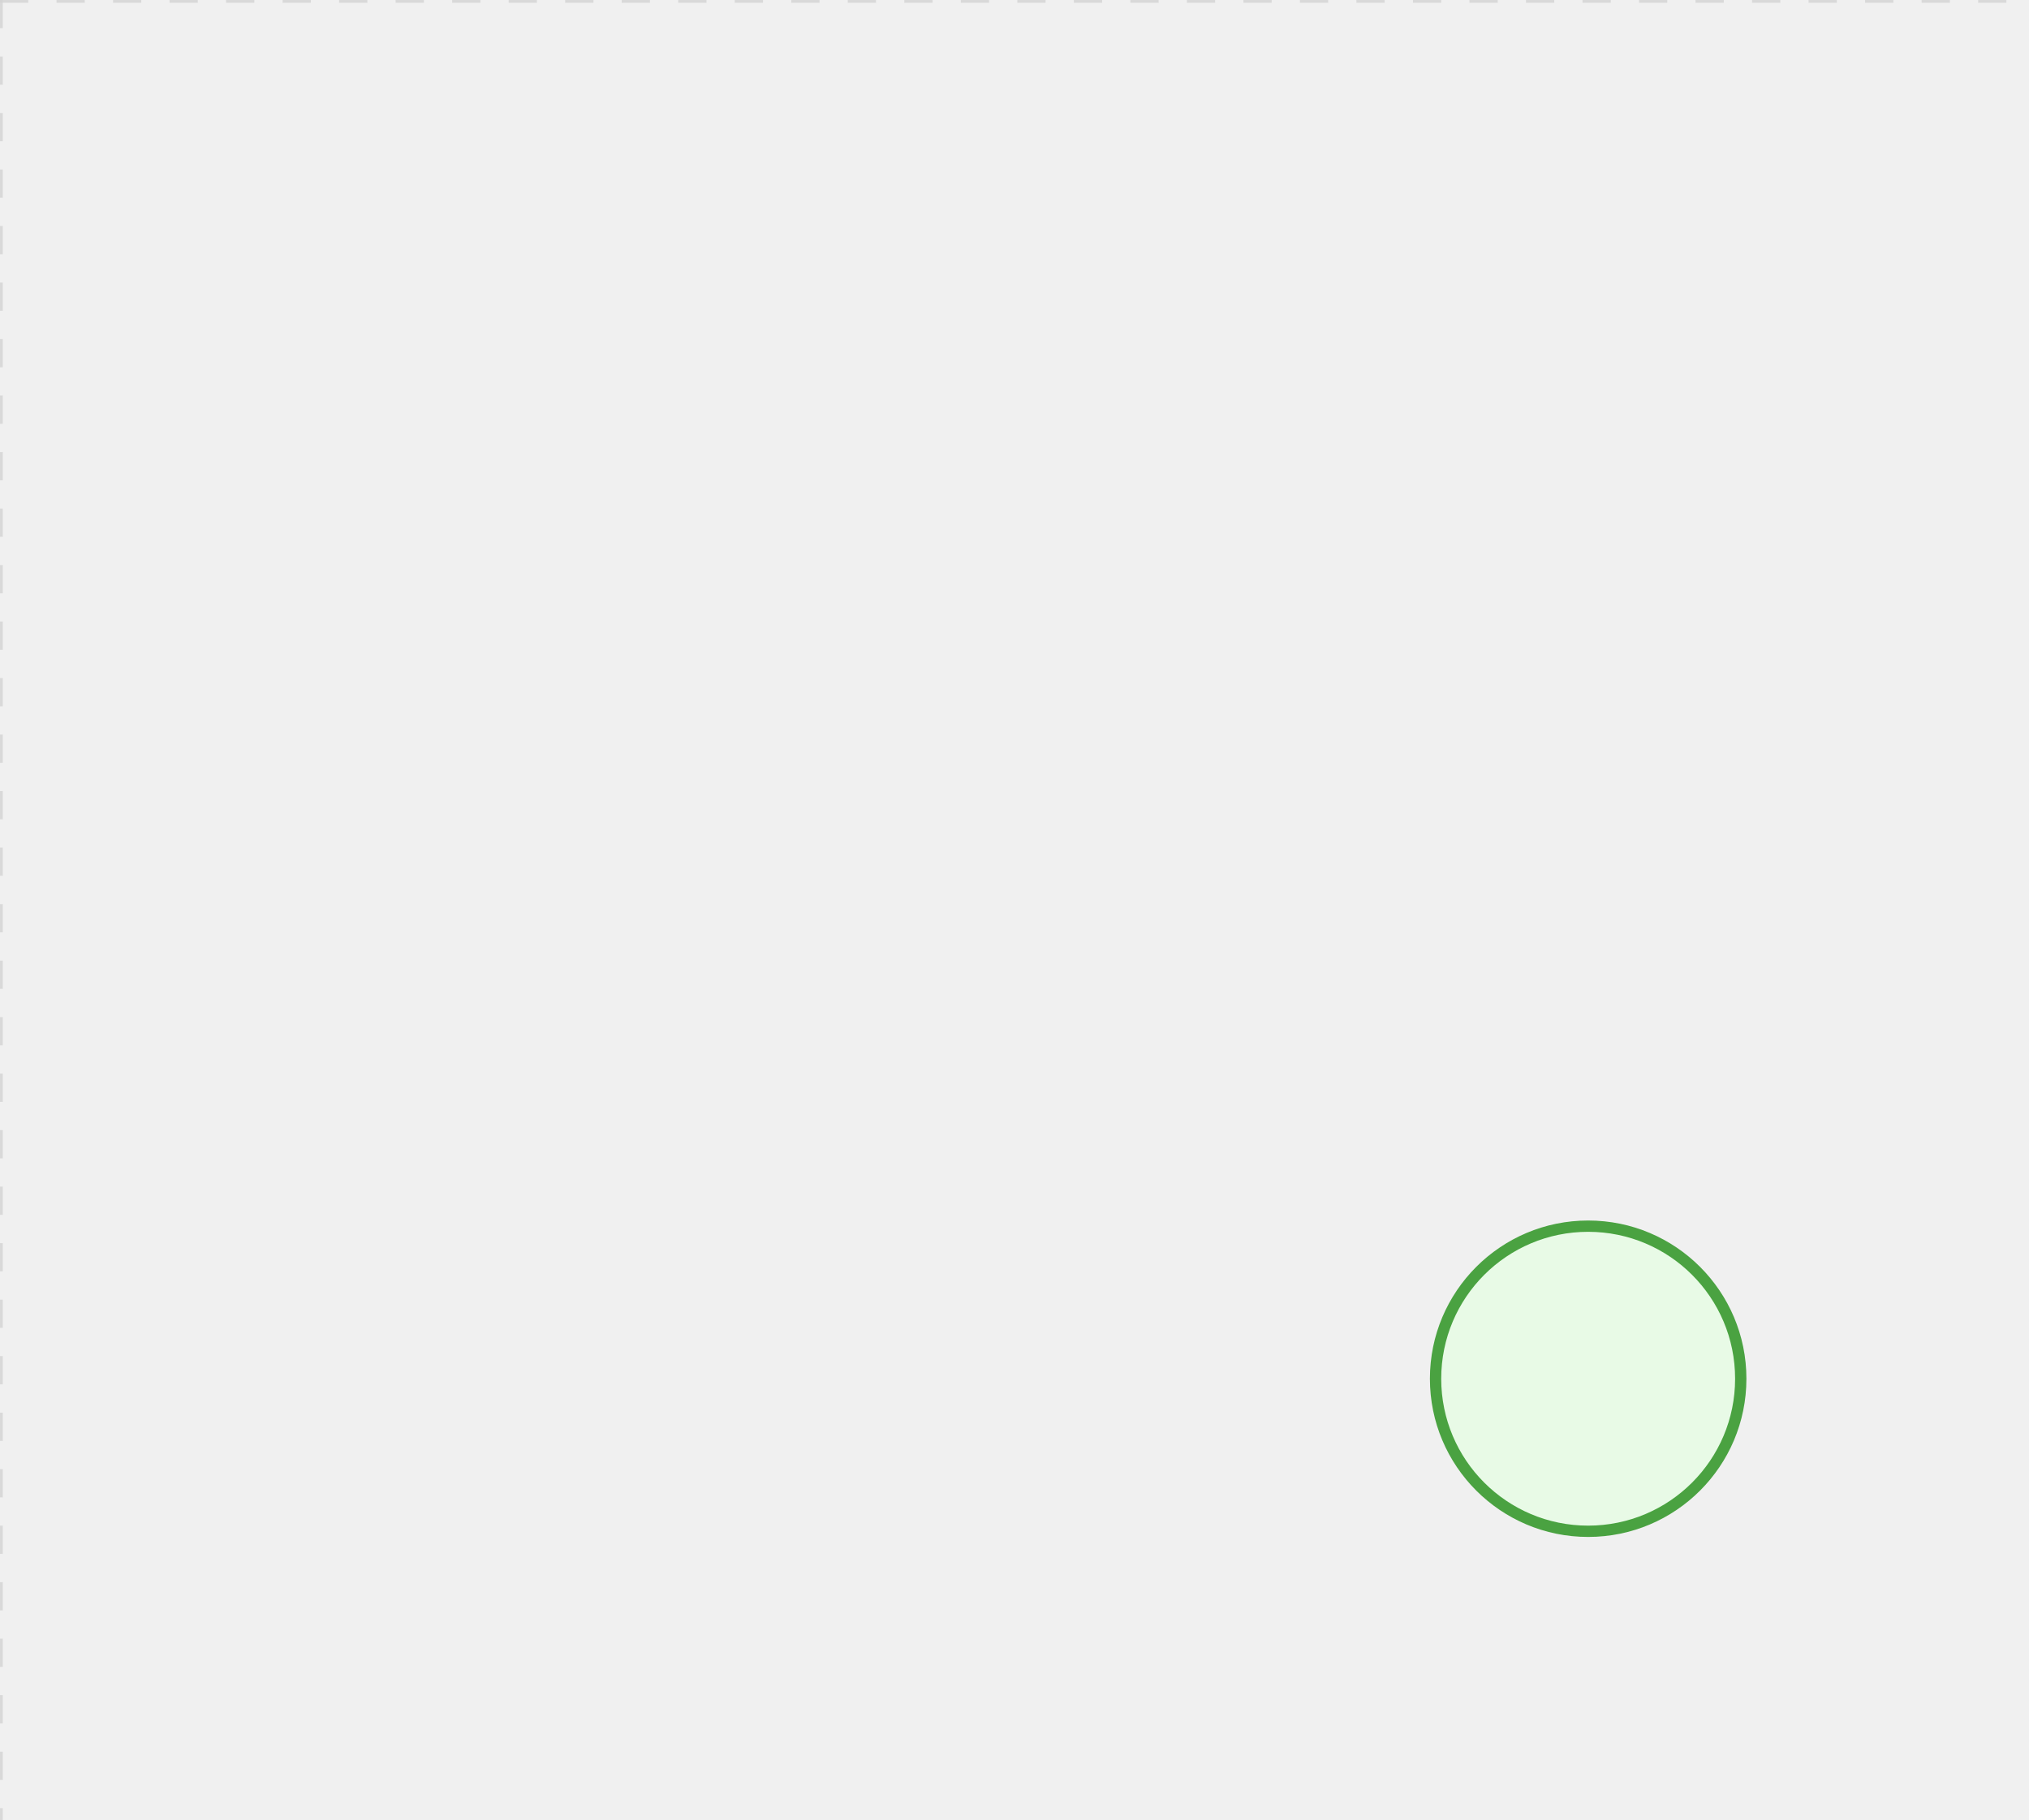
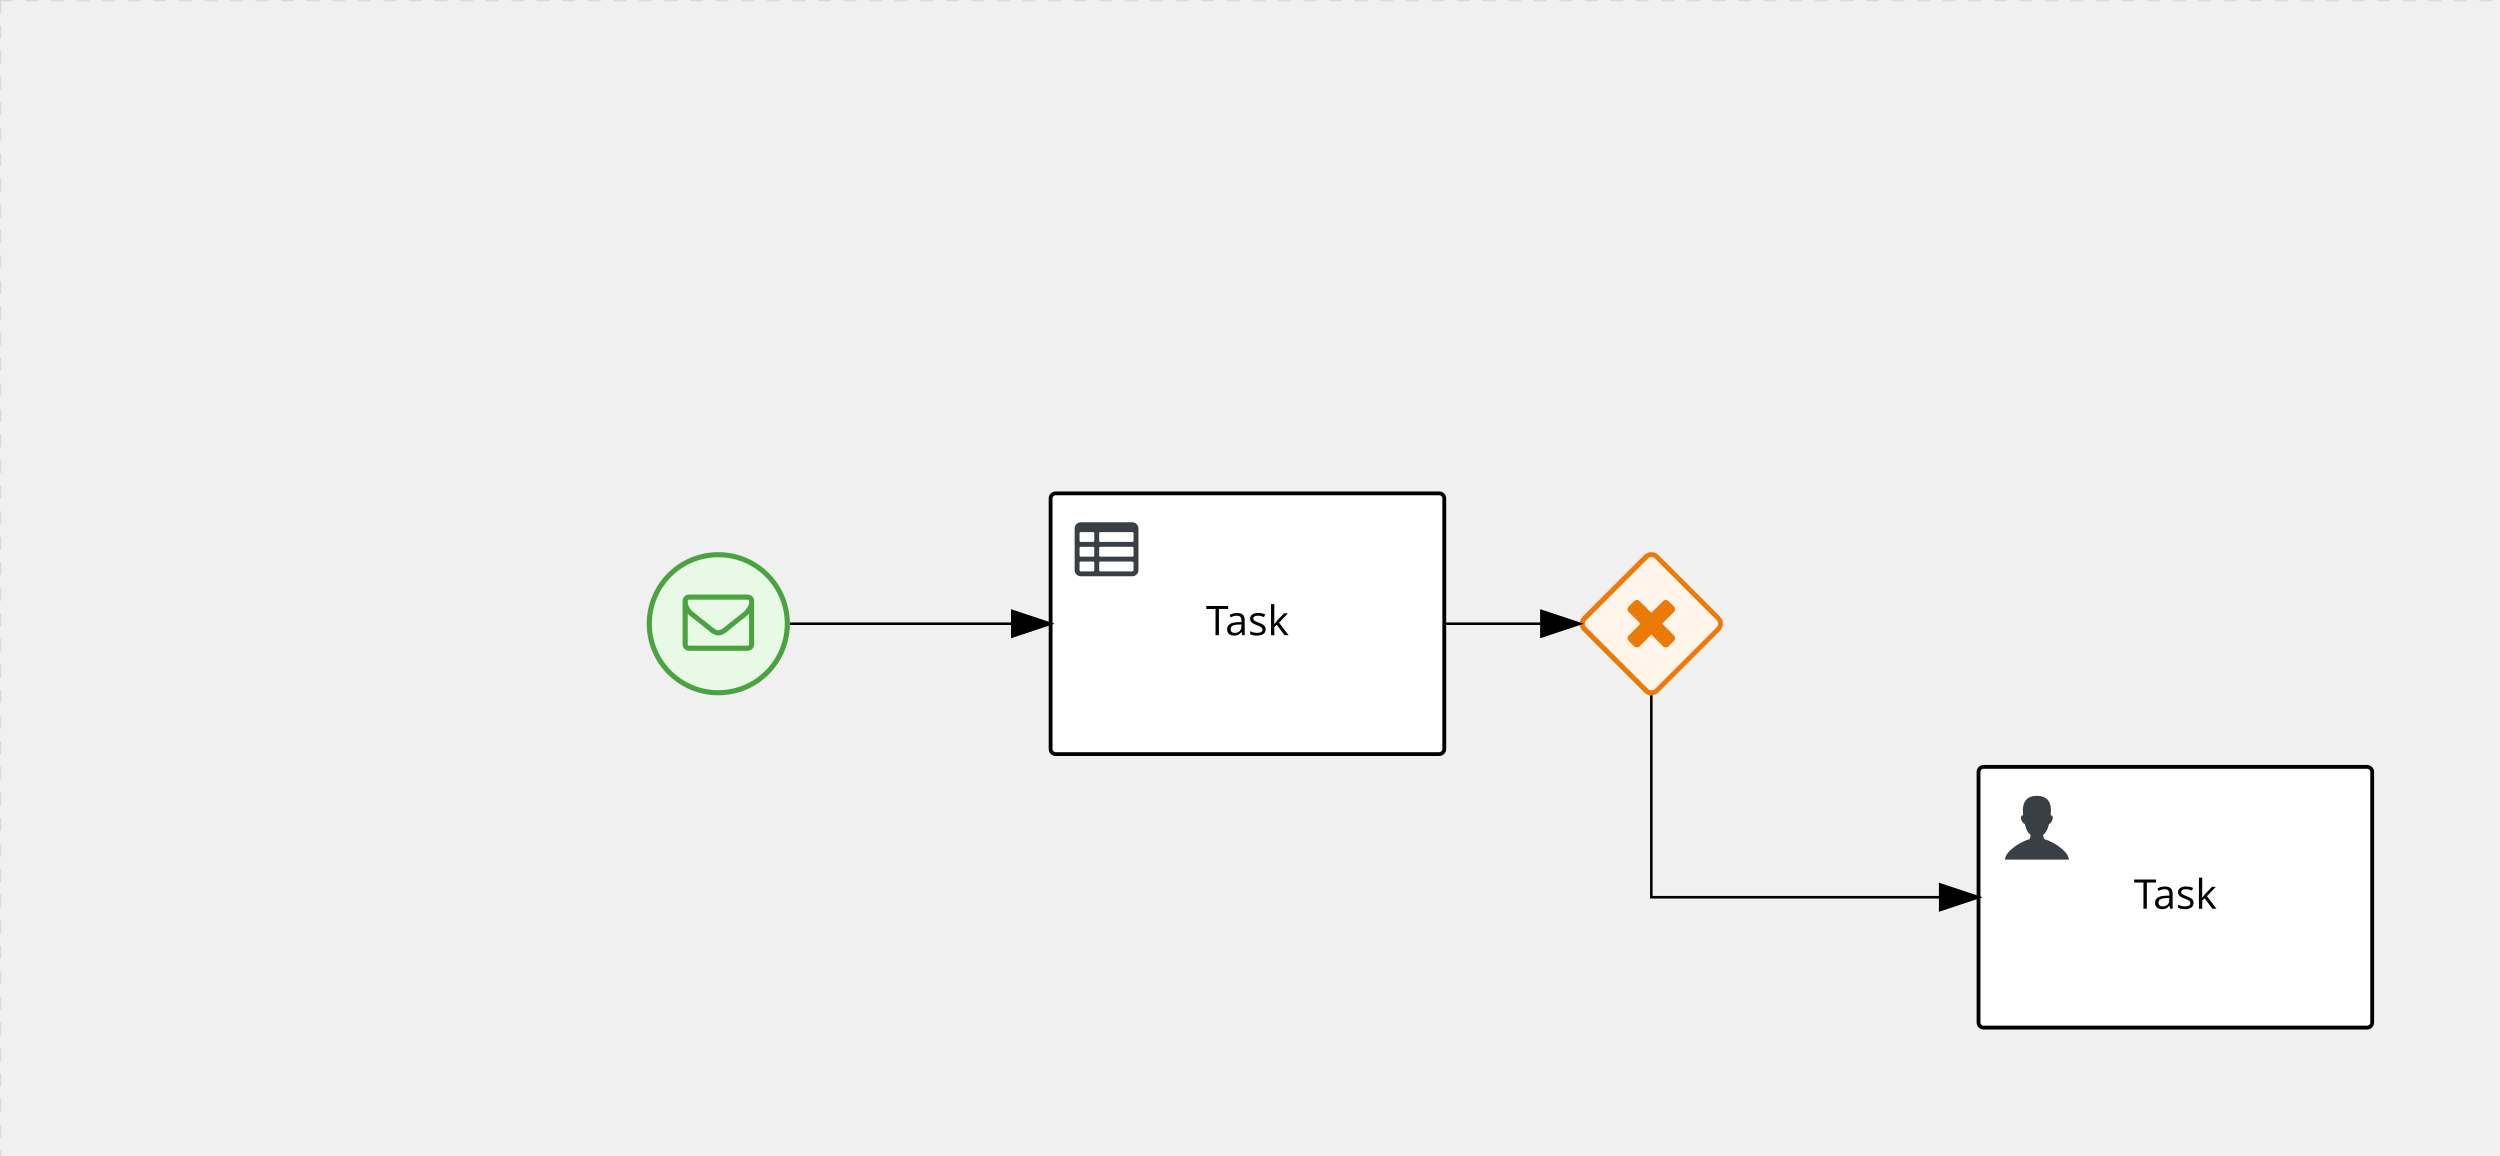
- <svg xmlns="http://www.w3.org/2000/svg" version="1.1" width="359" height="322" viewBox="0 0 359 322">
+ <svg xmlns="http://www.w3.org/2000/svg" version="1.1" width="978" height="452" viewBox="0 0 978 452">
  <defs />
  <g transform="matrix(1,0,0,1,0,0)">
    <g>
      <g>
        <g>
          <path fill="none" stroke="#d3d3d3" paint-order="fill stroke markers" d=" M 0 0 L 1200 0" stroke-miterlimit="10" stroke-opacity="0.8" stroke-dasharray="5" />
        </g>
        <g>
          <path fill="none" stroke="#d3d3d3" paint-order="fill stroke markers" d=" M 0 0 L 0 800" stroke-miterlimit="10" stroke-opacity="0.8" stroke-dasharray="5" />
        </g>
      </g>
      <g id="_3F016D47-5B7A-47CF-A874-85C35C5CE3A6" bpmn2nodeid="_3F016D47-5B7A-47CF-A874-85C35C5CE3A6" transform="matrix(1,0,0,1,253,216)">
        <g>
          <path fill="none" stroke="none" />
        </g>
        <g transform="matrix(0.125,0,0,0.125,0,0)">
          <g transform="matrix(1,0,0,1,0,0)">
            <path fill="#e8fae6" stroke="none" id="_3F016D47-5B7A-47CF-A874-85C35C5CE3A6?shapeType=BACKGROUND" paint-order="stroke fill markers" d=" M 0 0 M 444 224 C 444 263.9 434.2 300.8 414.4 334.5 C 394.7 368.2 368 394.9 334.4 414.5 C 300.8 434.1 263.9 444 224 444 C 184.1 444 147.2 434.2 113.5 414.4 C 79.8 394.7 53.1 368 33.5 334.4 C 13.9 300.8 4 263.9 4 224 C 4 184.1 13.8 147.2 33.6 113.5 C 53.4 79.8 80.1 53.1 113.6 33.5 C 147.1 13.9 184.1 4 224 4 C 263.9 4 300.8 13.8 334.5 33.6 C 368.2 53.4 394.9 80.1 414.5 113.6 C 434.1 147.1 444 184.1 444 224 Z" />
          </g>
          <g>
            <g transform="matrix(1,0,0,1,0,0)">
              <g transform="matrix(1,0,0,1,0,0)">
                <path fill="rgb(74,162,65)" stroke="none" id="_3F016D47-5B7A-47CF-A874-85C35C5CE3A6?shapeType=BORDER&amp;renderType=FILL" paint-order="stroke fill markers" d=" M 0 0 M 224 0 C 100.3 0 0 100.3 0 224 C 0 347.7 100.3 448 224 448 C 347.7 448 448 347.7 448 224 C 448 100.3 347.7 0 224 0 Z M 0 0 M 224 432 C 109.1 432 16 338.9 16 224 C 16 109.1 109.1 16 224 16 C 338.9 16 432 109.1 432 224 C 432 338.9 338.9 432 224 432 Z" />
              </g>
            </g>
          </g>
+           <g>
+             <g transform="matrix(1,0,0,1,0,0)">
+               <g transform="matrix(1,0,0,1,0,0)">
+                 <path fill="#4aa241" stroke="none" id="_3F016D47-5B7A-47CF-A874-85C35C5CE3A6_message-catching" paint-order="stroke fill markers" d=" M 0 0 M 320.2 288.7 L 320.2 192.7 C 317.6 195.7 314.7 198.5 311.6 200.9 C 289.2 218.1 271.5 232.1 258.4 243.1 C 254.2 246.7 250.7 249.5 248 251.5 C 245.3 253.5 241.8 255.5 237.2 257.6 C 232.6 259.7 228.4 260.7 224.4 260.7 L 224.2 260.7 C 220.2 260.7 216 259.7 211.4 257.6 C 206.8 255.5 203.2 253.5 200.6 251.5 C 197.9 249.5 194.5 246.7 190.2 243.1 C 177.1 232.1 159.3 218 137 200.9 C 133.9 198.4 131.1 195.7 128.4 192.7 L 128.4 288.7 C 128.4 289.8 128.8 290.7 129.6 291.5 C 130.4 292.3 131.4 292.7 132.4 292.7 L 316.4 292.7 C 317.5 292.7 318.4 292.3 319.2 291.5 C 319.9 290.7 320.2 289.8 320.2 288.7 Z M 0 0 M 320.2 152.7 C 320.2 151.6 319.8 150.7 319 149.9 C 318.2 149.1 317.3 148.7 316.2 148.7 L 316.2 148.7 L 132.2 148.7 C 131.1 148.7 130.2 149.1 129.4 149.9 C 128.6 150.7 128.2 151.6 128.2 152.7 C 128.2 166.7 134.3 178.5 146.6 188.2 C 162.7 200.9 179.4 214.1 196.7 227.8 C 197.2 228.2 198.6 229.5 201.1 231.5 C 203.6 233.6 205.5 235.1 206.9 236.2 C 208.3 237.3 210.1 238.6 212.5 240.1 C 214.9 241.6 216.9 242.8 218.8 243.5 C 220.7 244.3 222.5 244.6 224.2 244.6 L 224.4 244.6 C 226 244.6 227.8 244.2 229.8 243.5 C 231.8 242.8 233.8 241.6 236.1 240.1 C 238.4 238.6 240.3 237.2 241.7 236.2 C 243.1 235.1 245.1 233.6 247.5 231.5 C 249.9 229.4 251.4 228.3 251.9 227.8 C 269.3 214 285.9 200.9 302 188.2 C 306.5 184.6 310.7 179.8 314.6 173.7 C 318.5 167.7 320.4 162.2 320.4 157.3 L 320.4 154.2 L 320.4 152.7 Z M 0 0 M 336.2 152.7 L 336.2 288.7 C 336.2 294.2 334.3 298.9 330.3 302.8 C 326.4 306.7 321.7 308.7 316.2 308.7 L 132.2 308.7 C 126.7 308.7 122 306.7 118.1 302.8 C 114.2 298.9 112.2 294.2 112.2 288.7 L 112.2 152.7 C 112.2 147.2 114.2 142.5 118.1 138.6 C 122 134.7 126.7 132.7 132.2 132.7 L 316.2 132.7 C 321.7 132.7 326.4 134.6 330.3 138.6 C 334.2 142.6 336.2 147.2 336.2 152.7 Z" />
+               </g>
+             </g>
+           </g>
        </g>
        <g transform="matrix(1,0,0,1,28,61)" />
      </g>
      <g transform="matrix(1,0,0,1,253,216)" />
+       <g id="_580ECC4E-C288-42BF-BFD7-B6676183301F" bpmn2nodeid="_580ECC4E-C288-42BF-BFD7-B6676183301F" transform="matrix(1,0,0,1,411,193)">
+         <g>
+           <path fill="none" stroke="none" />
+         </g>
+         <g transform="matrix(1,0,0,1,0,0)">
+           <path fill="#ffffff" stroke="none" id="_580ECC4E-C288-42BF-BFD7-B6676183301F?shapeType=BACKGROUND" paint-order="stroke fill markers" d=" M 2 0 L 152 0 L 152 0 A 2 2 0 0 1 154 2 L 154 100 L 154 100 A 2 2 0 0 1 152 102 L 2 102 L 2 102 A 2 2 0 0 1 0 100 L 0 2 L 0 2 A 2 2 0 0 1 2 0 Z" />
+         </g>
+         <g transform="matrix(1,0,0,1,0,0)">
+           <path fill="none" stroke="rgb(0,0,0)" id="_580ECC4E-C288-42BF-BFD7-B6676183301F?shapeType=BORDER&amp;renderType=STROKE" paint-order="fill stroke markers" d=" M 2 0 L 152 0 L 152 0 A 2 2 0 0 1 154 2 L 154 100 L 154 100 A 2 2 0 0 1 152 102 L 2 102 L 2 102 A 2 2 0 0 1 0 100 L 0 2 L 0 2 A 2 2 0 0 1 2 0 Z" stroke-miterlimit="10" stroke-width="1.5" stroke-dasharray="" />
+         </g>
+         <g>
+           <g transform="matrix(0.06,0,0,0.06,9.4,9.4)">
+             <g transform="matrix(1,0,0,1,0,0)">
+               <path fill="#393f44" stroke="none" id="_580ECC4E-C288-42BF-BFD7-B6676183301F_task__q2XS__BmNF" paint-order="stroke fill markers" d=" M 0 0 M 128 344 L 128 296 C 128 293.7 127.2 291.8 125.8 290.2 C 124.4 288.6 122.4 288 120 288 L 40 288 C 37.7 288 35.8 288.8 34.2 290.2 C 32.6 291.6 32 293.7 32 296 L 32 344 C 32 346.3 32.8 348.2 34.2 349.8 C 35.6 351.4 37.6 352 40 352 L 120 352 C 122.3 352 124.2 351.2 125.8 349.8 C 127.4 348.4 128 346.3 128 344 Z M 0 0 M 128 248 L 128 200 C 128 197.7 127.2 195.8 125.8 194.2 C 124.4 192.6 122.4 192 120 192 L 40 192 C 37.7 192 35.8 192.8 34.2 194.2 C 32.6 195.6 32 197.7 32 200 L 32 248 C 32 250.3 32.8 252.2 34.2 253.8 C 35.6 255.4 37.6 256 40 256 L 120 256 C 122.3 256 124.2 255.2 125.8 253.8 C 127.4 252.4 128 250.3 128 248 Z M 0 0 M 376 352 C 378.3 352 380.2 351.2 381.8 349.8 C 383.4 348.4 384 346.4 384 344 L 384 296 C 384 293.7 383.2 291.8 381.8 290.2 C 380.4 288.6 378.4 288 376 288 L 168 288 C 165.7 288 163.8 288.8 162.2 290.2 C 160.6 291.6 160 293.6 160 296 L 160 344 C 160 346.3 160.8 348.2 162.2 349.8 C 163.6 351.4 165.6 352 168 352 L 376 352 Z M 0 0 M 128 152 L 128 104 C 128 101.7 127.2 99.8 125.8 98.2 C 124.4 96.6 122.3 96 120 96 L 40 96 C 37.7 96 35.8 96.8 34.2 98.2 C 32.6 99.6 32 101.7 32 104 L 32 152 C 32 154.3 32.8 156.2 34.2 157.8 C 35.6 159.4 37.6 160 40 160 L 120 160 C 122.3 160 124.2 159.2 125.8 157.8 C 127.4 156.4 128 154.3 128 152 Z M 0 0 M 376 256 C 378.3 256 380.2 255.2 381.8 253.8 C 383.4 252.4 384 250.4 384 248 L 384 200 C 384 197.7 383.2 195.8 381.8 194.2 C 380.4 192.6 378.4 192 376 192 L 168 192 C 165.7 192 163.8 192.8 162.2 194.2 C 160.6 195.6 160 197.6 160 200 L 160 248 C 160 250.3 160.8 252.2 162.2 253.8 C 163.6 255.4 165.6 256 168 256 L 376 256 Z M 0 0 M 376 160 C 378.3 160 380.2 159.2 381.8 157.8 C 383.4 156.4 384 154.4 384 152 L 384 104 C 384 101.7 383.2 99.8 381.8 98.2 C 380.4 96.6 378.3 96 376 96 L 168 96 C 165.7 96 163.8 96.8 162.2 98.2 C 160.6 99.6 160 101.6 160 104 L 160 152 C 160 154.3 160.8 156.2 162.2 157.8 C 163.6 159.4 165.6 160 168 160 L 376 160 Z M 0 0 M 416 72 L 416 344 C 416 355 412.1 364.4 404.2 372.2 C 396.3 380 387 384 376 384 L 40 384 C 29 384 19.6 380.1 11.8 372.2 C 4 364.3 0 355 0 344 L 0 72 C 0 61 3.9 51.6 11.8 43.8 C 19.7 36 29 32 40 32 L 376 32 C 387 32 396.4 35.9 404.2 43.8 C 412 51.7 416 61 416 72 Z" />
+             </g>
+           </g>
+         </g>
+         <g transform="matrix(1,0,0,1,60.75,43.5)">
+           <text fill="#000000" stroke="none" font-family="Open Sans" font-size="12pt" font-style="normal" font-weight="normal" text-decoration="normal" x="16.25" y="12" text-anchor="middle" dominant-baseline="alphabetic">Task</text>
+         </g>
+       </g>
+       <g id="_24E4818D-933D-472E-B271-3B1FA65C244E" bpmn2nodeid="_24E4818D-933D-472E-B271-3B1FA65C244E">
+         <g>
+           <path fill="none" stroke="rgb(0,0,0)" paint-order="fill stroke markers" d=" M 309 244 L 396 244" stroke-miterlimit="10" stroke-dasharray="" />
+         </g>
+         <g transform="matrix(1,0,0,1,309,244)" />
+         <g transform="matrix(6.123233995736766e-17,1,-1,6.123233995736766e-17,411,239)">
+           <path fill="rgb(0,0,0)" stroke="rgb(0,0,0)" paint-order="fill stroke markers" d=" M 10 15 L 0 15 L 5 0 Z" stroke-miterlimit="10" stroke-dasharray="" />
+         </g>
+         <g transform="matrix(1,0,0,1,309,234)" />
+       </g>
+       <g transform="matrix(1,0,0,1,411,193)" />
+       <g id="_0ACCCE7A-A15A-4C5A-BFE4-BED9DDA628DF" bpmn2nodeid="_0ACCCE7A-A15A-4C5A-BFE4-BED9DDA628DF" transform="matrix(1,0,0,1,774,300)">
+         <g>
+           <path fill="none" stroke="none" />
+         </g>
+         <g transform="matrix(1,0,0,1,0,0)">
+           <path fill="#ffffff" stroke="none" id="_0ACCCE7A-A15A-4C5A-BFE4-BED9DDA628DF?shapeType=BACKGROUND" paint-order="stroke fill markers" d=" M 2 0 L 152 0 L 152 0 A 2 2 0 0 1 154 2 L 154 100 L 154 100 A 2 2 0 0 1 152 102 L 2 102 L 2 102 A 2 2 0 0 1 0 100 L 0 2 L 0 2 A 2 2 0 0 1 2 0 Z" />
+         </g>
+         <g transform="matrix(1,0,0,1,0,0)">
+           <path fill="none" stroke="rgb(0,0,0)" id="_0ACCCE7A-A15A-4C5A-BFE4-BED9DDA628DF?shapeType=BORDER&amp;renderType=STROKE" paint-order="fill stroke markers" d=" M 2 0 L 152 0 L 152 0 A 2 2 0 0 1 154 2 L 154 100 L 154 100 A 2 2 0 0 1 152 102 L 2 102 L 2 102 A 2 2 0 0 1 0 100 L 0 2 L 0 2 A 2 2 0 0 1 2 0 Z" stroke-miterlimit="10" stroke-width="1.5" stroke-dasharray="" />
+         </g>
+         <g>
+           <g transform="matrix(0.06,0,0,0.06,9.4,9.4)">
+             <g transform="matrix(1,0,0,1,0,0)">
+               <path fill="#393f44" stroke="none" id="_0ACCCE7A-A15A-4C5A-BFE4-BED9DDA628DF_task__LCUW__0RHb" paint-order="stroke fill markers" d=" M 0 0 M 16 445.21 C 16 440.869 18.784 431.129 22.001 424.217 C 35.768 394.64 77.283 359.28 129 333.084 C 144.516 325.224 157.347 319.964 167.807 317.174 C 171.932 316.074 175.729 314.414 176.525 313.363 C 178.894 310.234 180.914 302.908 181.727 294.5 L 182.5 286.5 L 178.507 283.455 C 166.303 274.146 154.284 251.678 148.04 226.5 C 145.611 216.707 145.056 215.462 142.984 215.158 C 141.703 214.97 138.083 212.243 134.939 209.099 C 123.233 197.393 116.891 177.376 121.44 166.49 C 123.002 162.751 128.155 159.01 131.75 159.004 C 134.448 159 134.471 158.603 132.914 138.788 C 130.927 113.496 134.279 92.265 143.132 74.076 C 152.232 55.38 167.569 42.882 189.049 36.66 C 210.203 30.532 237.797 30.532 258.951 36.66 C 300.042 48.563 318.958 83.806 314.955 141 C 314.32 150.075 313.624 157.788 313.409 158.14 C 313.194 158.493 314.575 159.073 316.479 159.43 C 328.929 161.766 330.986 177.018 321.496 196.621 C 316.903 206.109 309.357 214.508 304.817 215.185 C 303.023 215.453 302.293 217.146 299.943 226.5 C 296.659 239.567 294.474 245.305 287.948 257.995 C 282.491 268.606 273.035 281.109 268.108 284.229 L 264.871 286.278 L 265.518 292.889 C 266.345 301.33 268.639 309.871 270.877 312.837 C 272.067 314.415 275.002 315.79 280.063 317.139 C 291.069 320.075 303.617 325.274 321 334.102 C 369.815 358.891 410.848 393.758 425.032 422.5 C 429.07 430.682 432 440.232 432 445.21 L 432 448 L 224 448 L 16 448 L 16 445.21 Z" />
+             </g>
+           </g>
+         </g>
+         <g transform="matrix(1,0,0,1,4.04,13.68)">
+           <g transform="matrix(0.04,0,0,0.04,63.36,69.12)">
+             <g transform="matrix(1,0,0,1,0,0)">
+               <path fill="none" stroke="none" />
+             </g>
+             <g transform="matrix(1,0,0,1,0,0)">
+               <path fill="none" stroke="none" />
+             </g>
+           </g>
+         </g>
+         <g transform="matrix(1,0,0,1,60.75,43.5)">
+           <text fill="#000000" stroke="none" font-family="Open Sans" font-size="12pt" font-style="normal" font-weight="normal" text-decoration="normal" x="16.25" y="12" text-anchor="middle" dominant-baseline="alphabetic">Task</text>
+         </g>
+       </g>
+       <g transform="matrix(1,0,0,1,774,300)" />
+       <g id="_7D714BE1-FDC6-4D45-9A14-10B752330191" bpmn2nodeid="_7D714BE1-FDC6-4D45-9A14-10B752330191" transform="matrix(1,0,0,1,618,216)">
+         <g>
+           <path fill="none" stroke="none" />
+         </g>
+         <g transform="matrix(0.125,0,0,0.125,0,0)">
+           <g transform="matrix(1,0,0,1,0,0)">
+             <path fill="#fef4ea" stroke="none" id="_7D714BE1-FDC6-4D45-9A14-10B752330191?shapeType=BACKGROUND" paint-order="stroke fill markers" d=" M 0 0 M 224.4 4.3 C 216.4 4.3 208.4 7.3 202.3 13.4 L 13.5 202.2 C 1.3 214.4 1.3 234.2 13.5 246.4 L 202.2 435.1 C 208.3 441.2 216.4 444.2 224.3 444.2 C 232.2 444.2 240.3 441.2 246.4 435.1 L 435.1 246.4 C 447.3 234.2 447.3 214.4 435.1 202.2 L 246.5 13.4 C 240.4 7.3 232.4 4.3 224.4 4.3 L 224.4 4.3 Z" />
+           </g>
+           <g>
+             <g transform="matrix(1,0,0,1,0,0)">
+               <g transform="matrix(1,0,0,1,0,0)">
+                 <path fill="rgb(236,122,8)" stroke="none" id="_7D714BE1-FDC6-4D45-9A14-10B752330191?shapeType=BORDER&amp;renderType=FILL" paint-order="stroke fill markers" d=" M 0 0 M 20.8 212.7 L 213.3 20.2 C 219.6 13.9 229.7 13.9 235.9 20.2 L 428.4 212.7 C 434.7 219 434.7 229.1 428.4 235.3 L 235.9 427.8 C 229.6 434.1 219.5 434.1 213.3 427.8 L 20.8 235.3 C 14.5 229.1 14.5 218.9 20.8 212.7 L 20.8 212.7 Z M 0 0 M 0 224 C 0 232.1 3.1 240.3 9.3 246.5 L 201.5 438.7 C 213.9 451.1 234.1 451.1 246.5 438.7 L 438.7 246.5 C 444.9 240.3 448 232.1 448 224 C 448 215.9 444.9 207.7 438.7 201.5 L 246.5 9.3 C 234.1 -3.1 213.9 -3.1 201.5 9.3 L 9.3 201.5 C 3.1 207.7 0 215.9 0 224 L 0 224 Z" />
+               </g>
+             </g>
+           </g>
+           <g>
+             <g transform="matrix(1,0,0,1,0,0)">
+               <g transform="matrix(1,0,0,1,0,0)">
+                 <path fill="#ec7a08" stroke="none" id="_7D714BE1-FDC6-4D45-9A14-10B752330191_exclusive" paint-order="stroke fill markers" d=" M 0 0 M 298.2 269.2 C 298.2 272.6 297.1 275.3 294.7 277.7 L 277.7 294.7 C 275.3 297.1 272.6 298.2 269.2 298.2 C 265.8 298.2 263.1 297.1 260.7 294.7 L 224 258 L 187.2 294.8 C 184.8 297.2 182.1 298.3 178.7 298.3 C 175.3 298.3 172.6 297.2 170.2 294.8 L 153.2 277.8 C 150.8 275.4 149.7 272.7 149.7 269.3 C 149.7 265.9 150.8 263.2 153.2 260.8 L 190 224 L 153.2 187.2 C 150.8 184.8 149.7 182 149.7 178.7 C 149.7 175.3 150.8 172.5 153.2 170.2 L 170.2 153.2 C 172.6 150.8 175.3 149.7 178.7 149.7 C 182.1 149.7 184.8 150.8 187.2 153.2 L 224 190 L 260.8 153.2 C 263.2 150.8 265.9 149.7 269.3 149.7 C 272.7 149.7 275.4 150.8 277.8 153.2 L 294.8 170.2 C 297.2 172.5 298.3 175.3 298.3 178.7 C 298.3 182 297.2 184.8 294.8 187.2 L 258 224 L 294.8 260.8 C 297.1 263.1 298.2 265.9 298.2 269.2 Z" />
+               </g>
+             </g>
+           </g>
+         </g>
+         <g transform="matrix(1,0,0,1,28,61)" />
+       </g>
+       <g id="_82993C0B-C06A-4315-8770-3854719BD1C8" bpmn2nodeid="_82993C0B-C06A-4315-8770-3854719BD1C8">
+         <g>
+           <path fill="none" stroke="rgb(0,0,0)" paint-order="fill stroke markers" d=" M 565 244 L 603 244" stroke-miterlimit="10" stroke-dasharray="" />
+         </g>
+         <g transform="matrix(1,0,0,1,565,244)" />
+         <g transform="matrix(6.123233995736766e-17,1,-1,6.123233995736766e-17,618,239)">
+           <path fill="rgb(0,0,0)" stroke="rgb(0,0,0)" paint-order="fill stroke markers" d=" M 10 15 L 0 15 L 5 0 Z" stroke-miterlimit="10" stroke-dasharray="" />
+         </g>
+         <g transform="matrix(1,0,0,1,565,234)" />
+       </g>
+       <g transform="matrix(1,0,0,1,618,216)" />
+       <g id="_13829C5D-6687-448C-8FBC-A3E9D79DA650" bpmn2nodeid="_13829C5D-6687-448C-8FBC-A3E9D79DA650">
+         <g>
+           <path fill="none" stroke="rgb(0,0,0)" paint-order="fill stroke markers" d=" M 645.999 272 L 645.997 351 L 759 351" stroke-miterlimit="10" stroke-dasharray="" />
+         </g>
+         <g transform="matrix(1,0,0,1,645.9992,272)" />
+         <g transform="matrix(6.123233995736766e-17,1,-1,6.123233995736766e-17,774,346)">
+           <path fill="rgb(0,0,0)" stroke="rgb(0,0,0)" paint-order="fill stroke markers" d=" M 10 15 L 0 15 L 5 0 Z" stroke-miterlimit="10" stroke-dasharray="" />
+         </g>
+         <g transform="matrix(1,0,0,1,655.9971,311.4997)" />
+       </g>
    </g>
  </g>
</svg>
